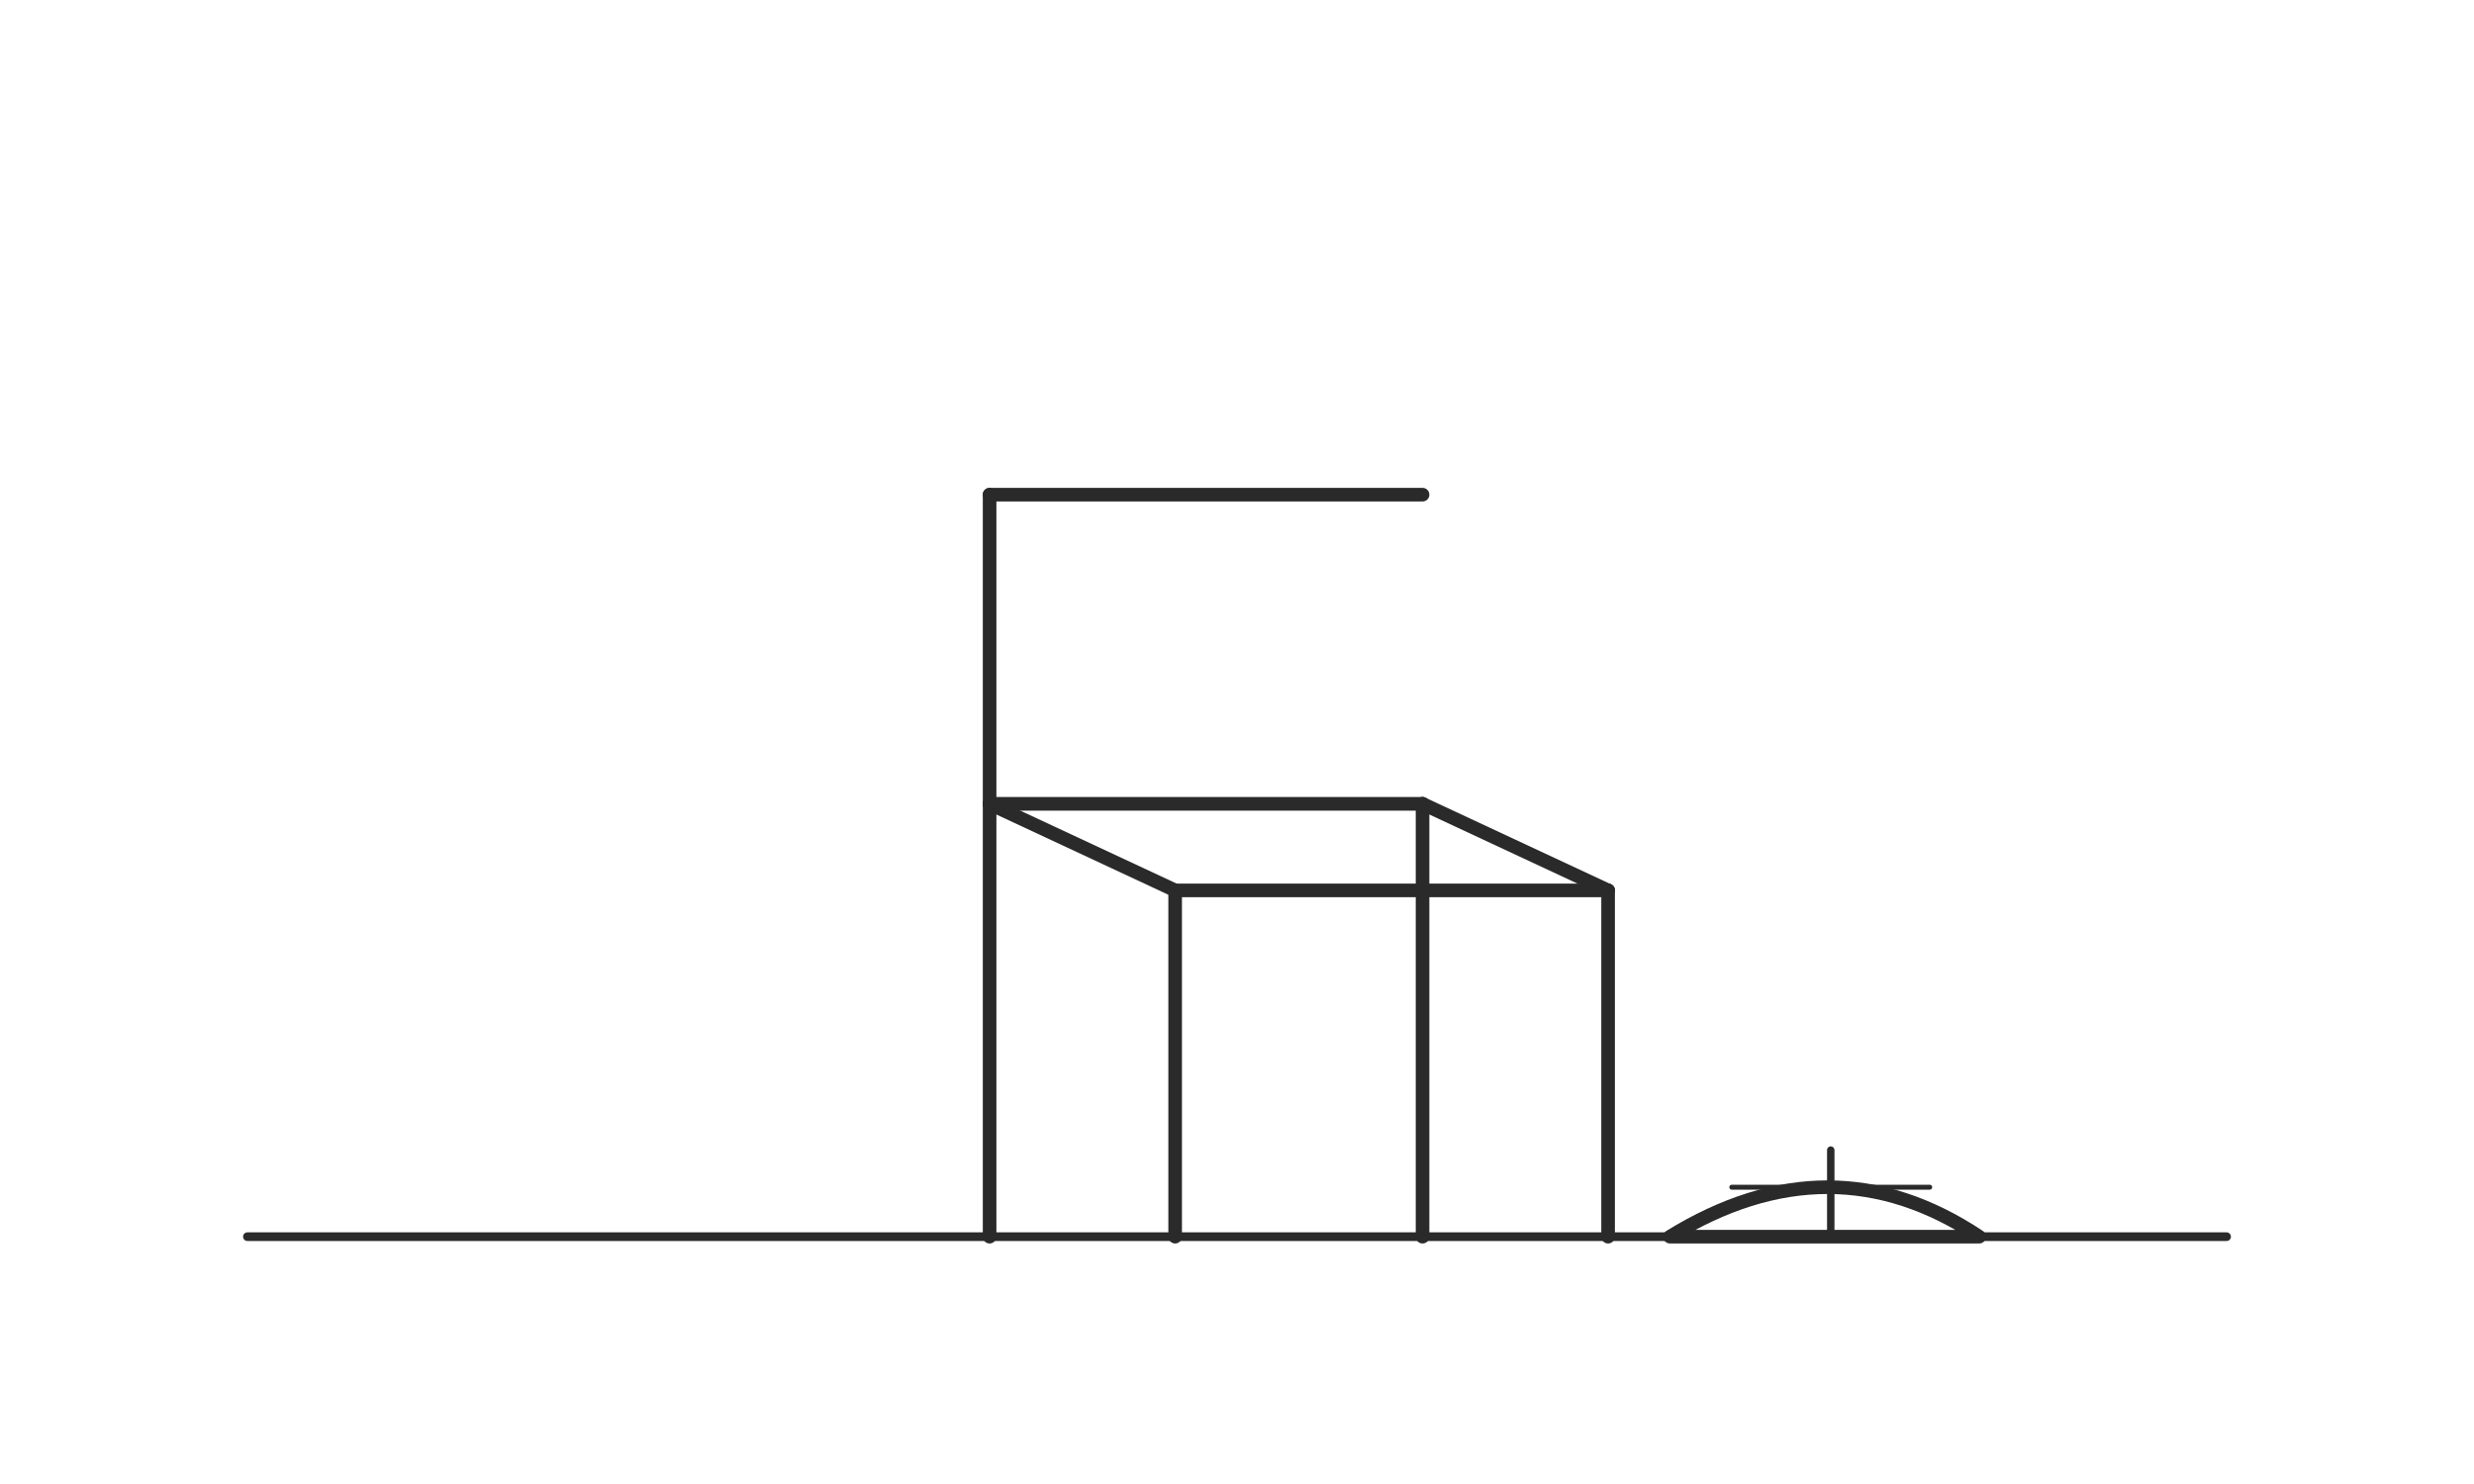
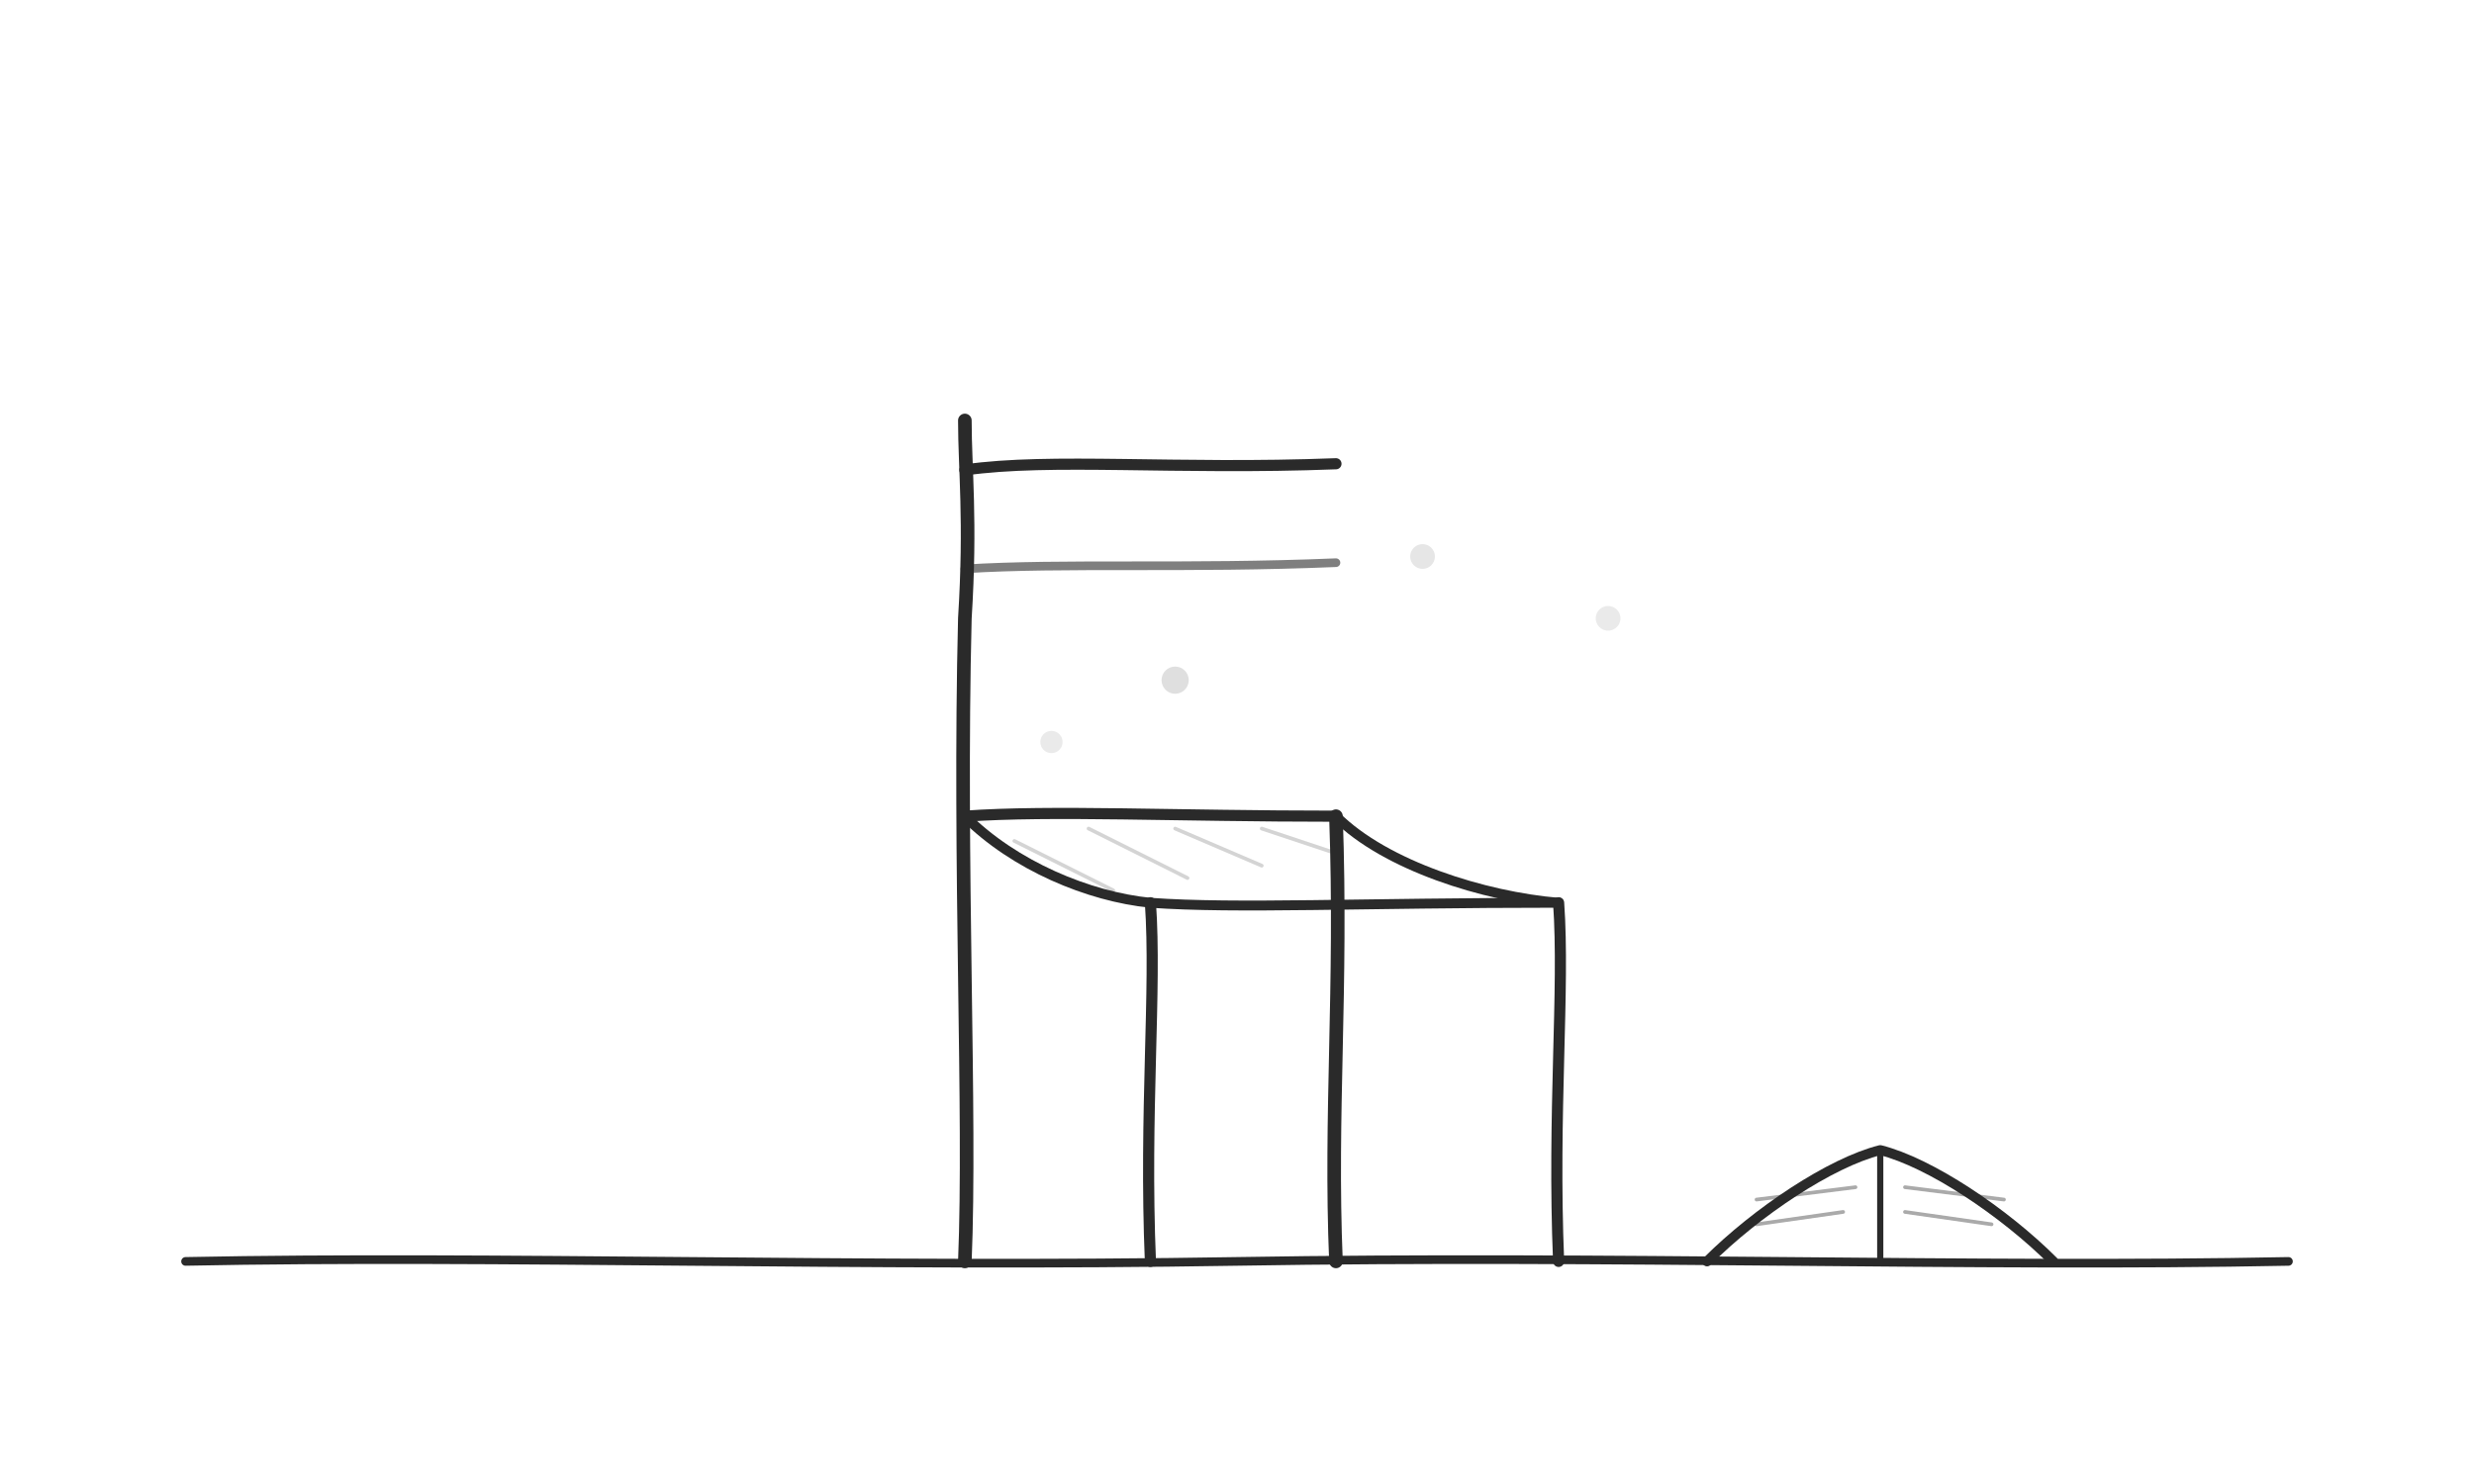
- <svg xmlns="http://www.w3.org/2000/svg" viewBox="0 0 200 120" fill="none" stroke="#2a2a2a" stroke-width="1.1" stroke-linecap="round" stroke-linejoin="round">
-   <line x1="20" y1="100" x2="180" y2="100" stroke-width="0.7" />
-   <line x1="80" y1="100" x2="80" y2="40" />
-   <line x1="80" y1="40" x2="115" y2="40" />
-   <line x1="80" y1="65" x2="115" y2="65" />
-   <line x1="115" y1="65" x2="115" y2="100" />
-   <line x1="80" y1="65" x2="80" y2="65" />
-   <line x1="80" y1="65" x2="95" y2="72" />
-   <line x1="115" y1="65" x2="130" y2="72" />
-   <line x1="130" y1="72" x2="130" y2="100" />
-   <line x1="95" y1="72" x2="130" y2="72" />
-   <line x1="95" y1="72" x2="95" y2="100" />
-   <path d="M135 100 Q148 92 160 100 Z" />
-   <line x1="148" y1="93" x2="148" y2="100" stroke-width="0.6" />
-   <line x1="140" y1="96" x2="146" y2="96" stroke-width="0.4" />
-   <line x1="150" y1="96" x2="156" y2="96" stroke-width="0.4" />
+ <svg xmlns="http://www.w3.org/2000/svg" viewBox="0 0 200 120" fill="none" stroke="#2a2a2a" stroke-linecap="round" stroke-linejoin="round">
+   <path d="M15 102 C40 101.5, 70 102.5, 100 102 C130 101.5, 160 102.5, 185 102" stroke-width="0.7" />
+   <path d="M78 102 C78.5 90, 77.5 70, 78 50 C78.5 42, 78 38, 78 34" stroke-width="1.1" />
+   <path d="M108 102 C107.5 90, 108.5 80, 108 66" stroke-width="1.1" />
+   <path d="M78 38 C85 37, 95 38, 108 37.5" stroke-width="0.9" />
+   <path d="M78 46 C86 45.5, 96 46, 108 45.5" stroke-width="0.7" opacity="0.6" />
+   <path d="M78 66 C85 65.5, 95 66, 108 66" stroke-width="0.9" />
+   <path d="M78 66 C82 70, 88 72.5, 93 73" stroke-width="0.8" />
+   <path d="M108 66 C112 70, 120 72.5, 126 73" stroke-width="0.8" />
+   <path d="M93 73 C100 73.5, 110 73, 126 73" stroke-width="0.8" />
+   <path d="M93 73 C93.5 80, 92.5 90, 93 102" stroke-width="0.9" />
+   <path d="M126 73 C126.5 80, 125.5 90, 126 102" stroke-width="0.9" />
+   <path d="M82 68 L90 72" stroke-width="0.3" opacity="0.2" />
+   <path d="M88 67 L96 71" stroke-width="0.3" opacity="0.2" />
+   <path d="M95 67 L102 70" stroke-width="0.3" opacity="0.2" />
+   <path d="M102 67 L108 69" stroke-width="0.3" opacity="0.2" />
+   <path d="M138 102 C142 98, 148 94, 152 93 C156 94, 162 98, 166 102" stroke-width="0.8" />
+   <path d="M152 93 L152 102" stroke-width="0.5" />
+   <path d="M142 97 L150 96" stroke-width="0.3" opacity="0.4" />
+   <path d="M142 99 L149 98" stroke-width="0.3" opacity="0.4" />
+   <path d="M154 96 L162 97" stroke-width="0.3" opacity="0.4" />
+   <path d="M154 98 L161 99" stroke-width="0.3" opacity="0.4" />
+   <circle cx="95" cy="55" r="0.6" fill="#2a2a2a" opacity="0.15" />
+   <circle cx="115" cy="45" r="0.5" fill="#2a2a2a" opacity="0.12" />
+   <circle cx="85" cy="60" r="0.4" fill="#2a2a2a" opacity="0.1" />
+   <circle cx="130" cy="50" r="0.5" fill="#2a2a2a" opacity="0.1" />
</svg>
